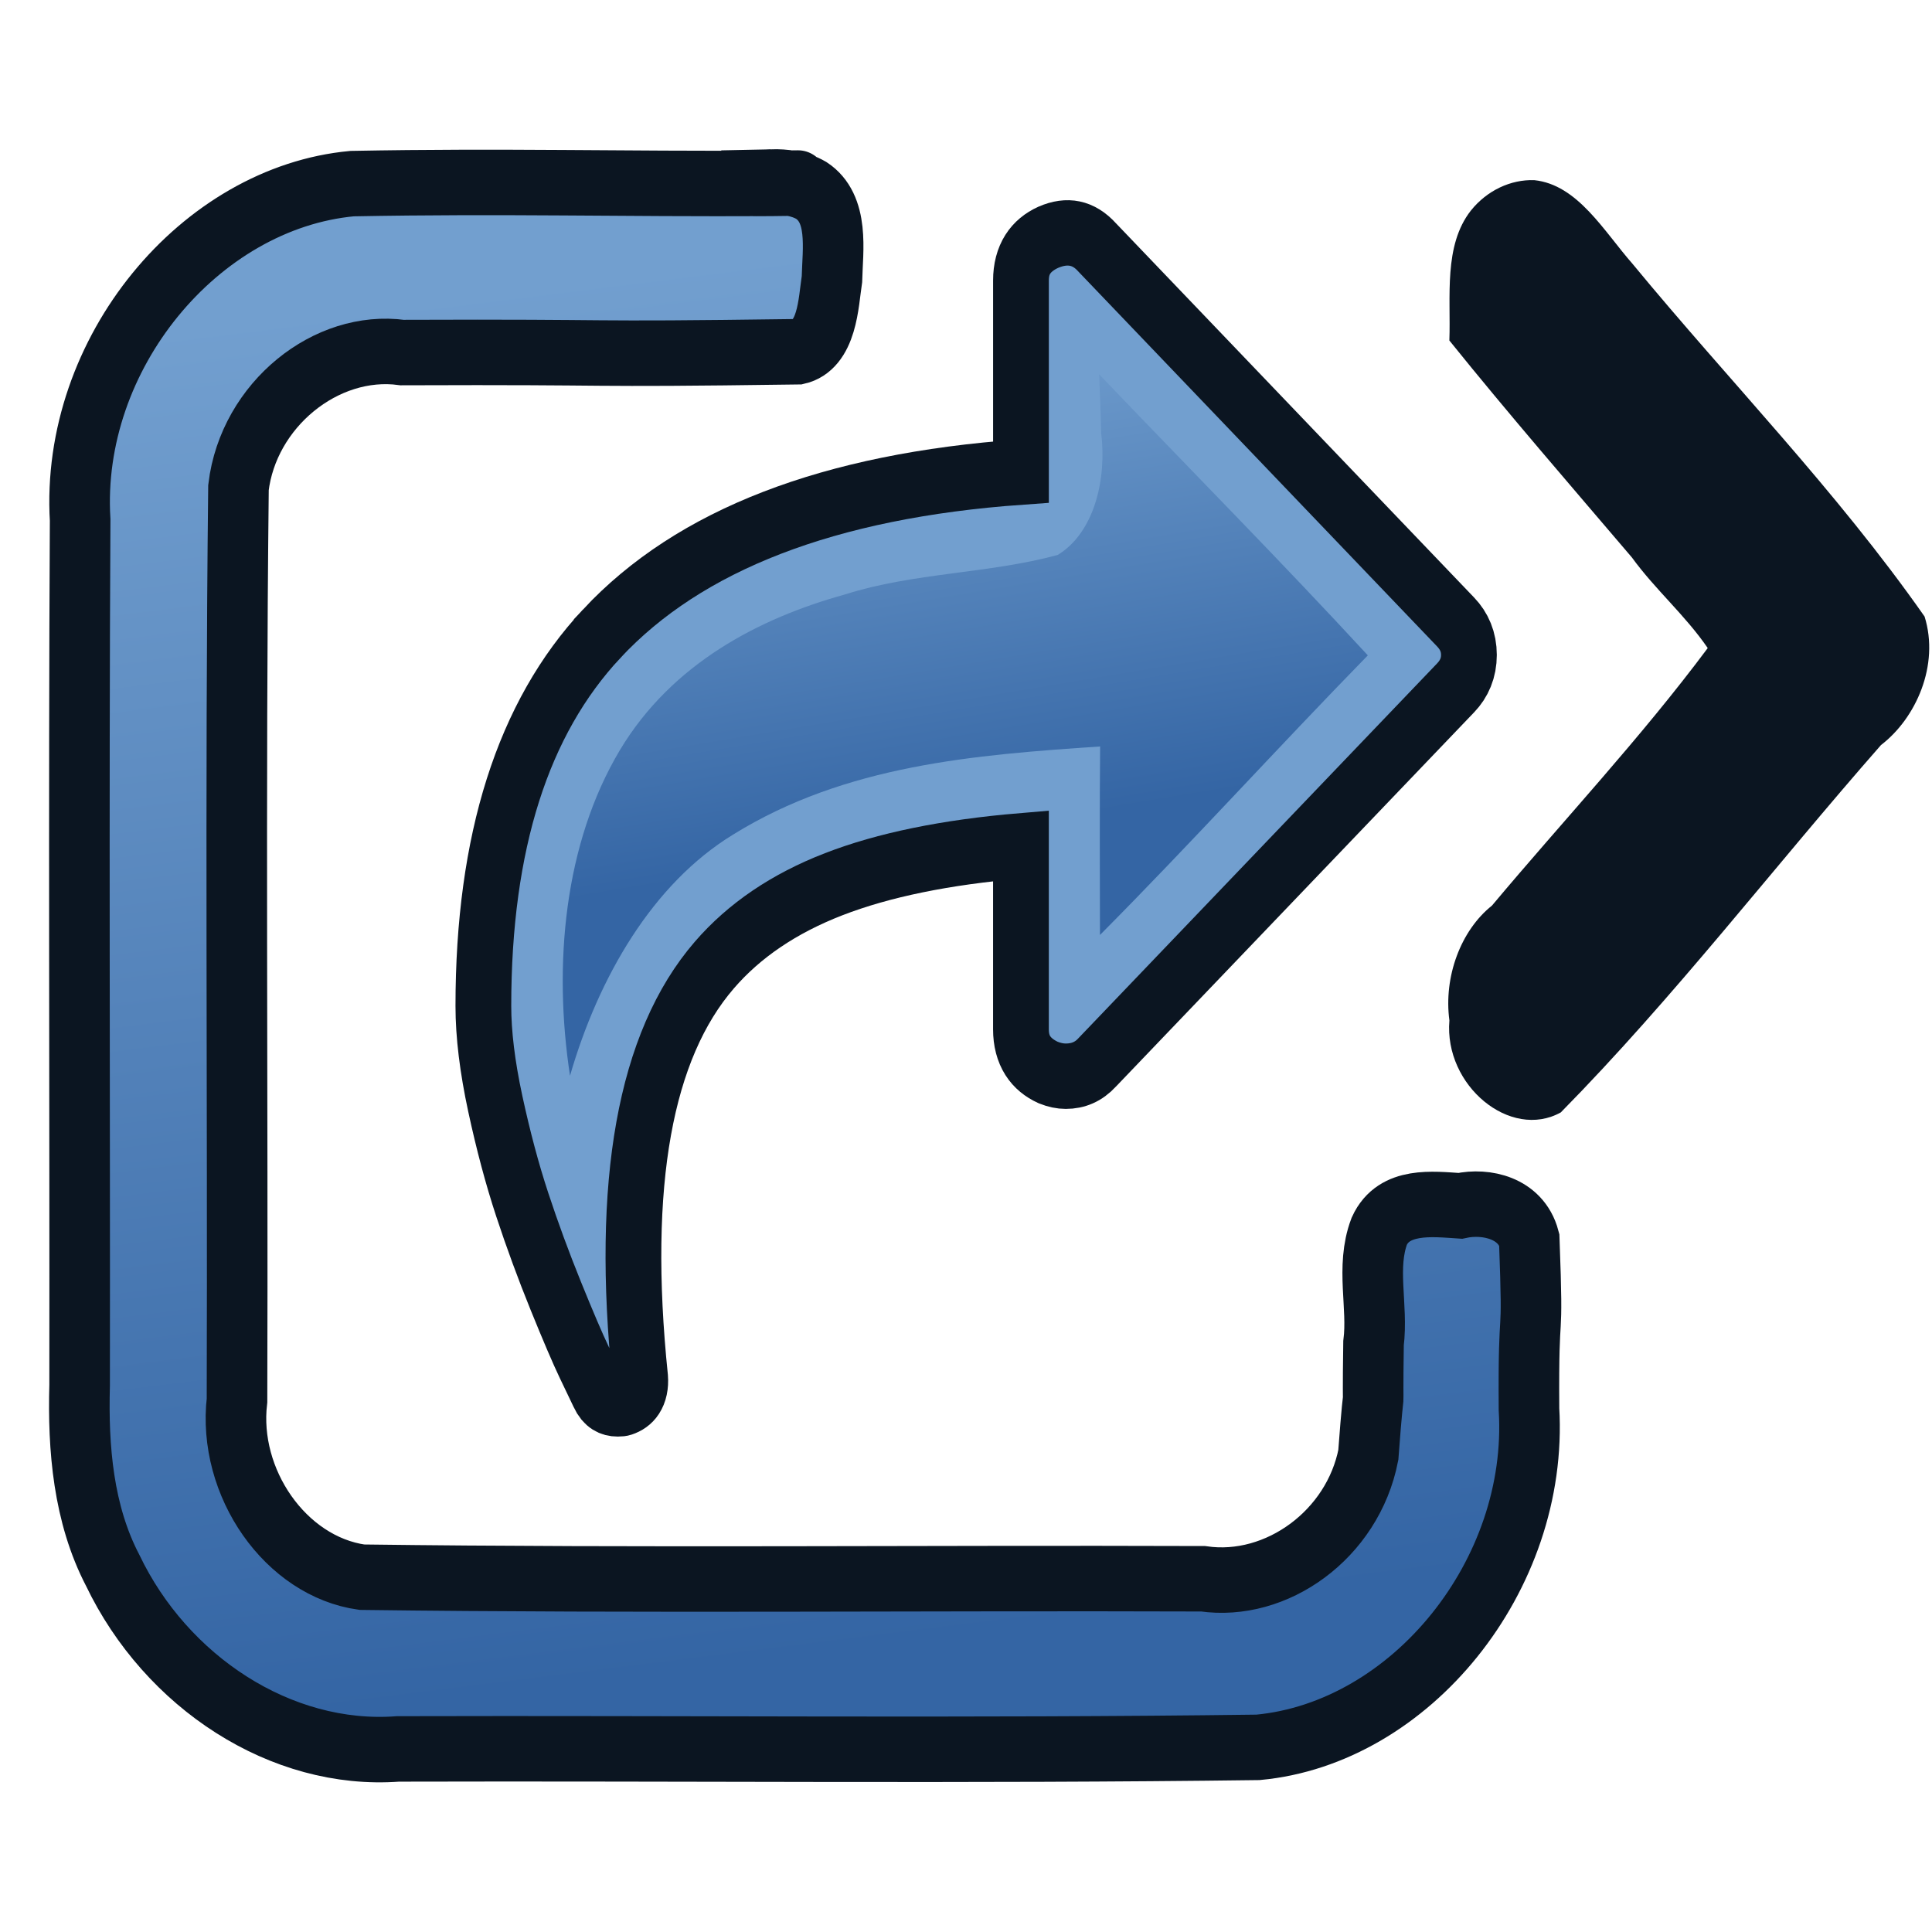
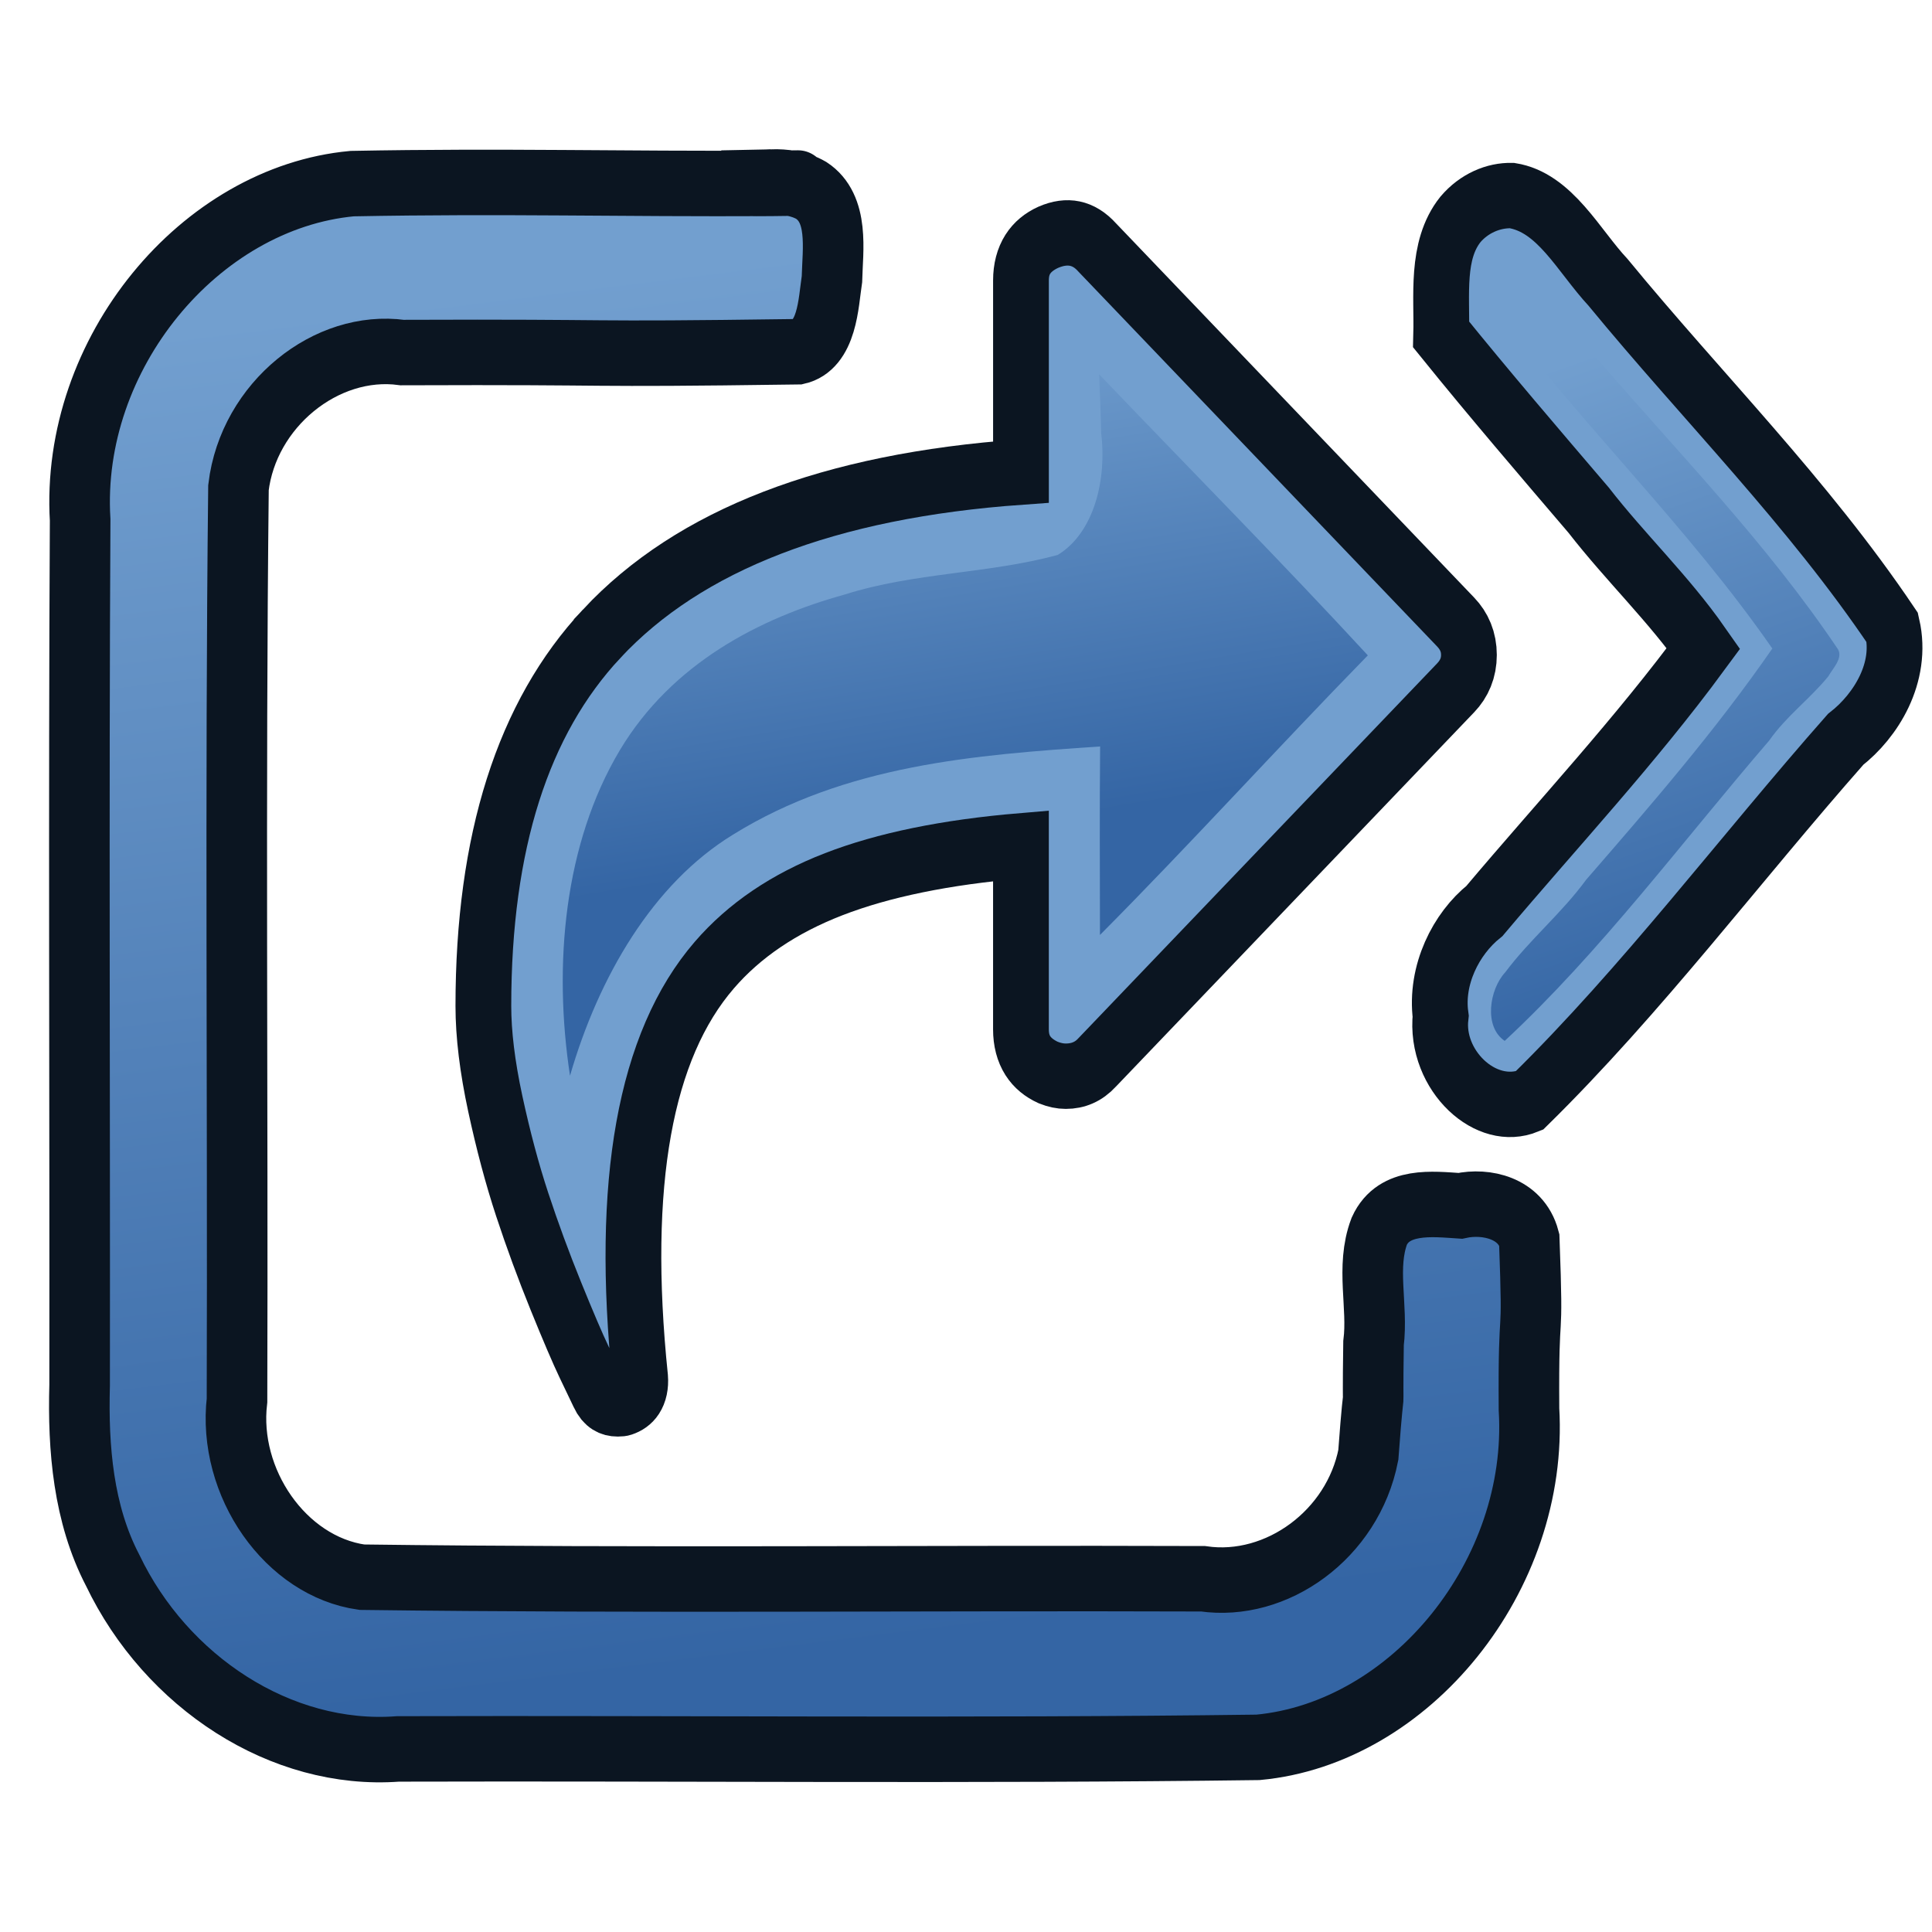
<svg xmlns="http://www.w3.org/2000/svg" xmlns:xlink="http://www.w3.org/1999/xlink" width="64" height="64" viewBox="0 0 64 64" id="svg2" version="1.1">
  <defs id="defs12">
    <linearGradient id="linearGradient3861">
      <stop style="stop-color:#3465a4;stop-opacity:1;" offset="0" id="stop3863" />
      <stop style="stop-color:#729fcf;stop-opacity:1" offset="1" id="stop3865" />
    </linearGradient>
    <linearGradient xlink:href="#linearGradient3861" id="linearGradient4204" x1="220.232" y1="452.432" x2="178.232" y2="89.728" gradientUnits="userSpaceOnUse" />
    <linearGradient xlink:href="#linearGradient3861" id="linearGradient5137" gradientUnits="userSpaceOnUse" gradientTransform="matrix(1.118163,0,0,0.9962572,48.24784,38.25184)" x1="367.271" y1="270.771" x2="398.185" y2="77.25" />
+     <linearGradient xlink:href="#linearGradient3861" id="linearGradient4192" gradientUnits="userSpaceOnUse" gradientTransform="translate(9.800952,0)" x1="108.005" y1="380.417" x2="182.357" y2="135.455" />
  </defs>
  <g id="g4" style="fill:#205493;stroke:#0b1521;stroke-width:17.031;stroke-miterlimit:4;stroke-dasharray:none;stroke-opacity:1" transform="matrix(0.1171293,0,0,0.1265834,3.102156,-2.704854)">
    <path style="fill:url(#linearGradient4204);fill-opacity:1;stroke:#0b1521;stroke-width:17.134;stroke-miterlimit:4;stroke-dasharray:none;stroke-opacity:1" d="m 191.685,68.991 c -25.011,0.825 25.55,0.035 0.255,0.364 -43.364,0.213 -75.476,-0.692 -118.825,0.064 -43.079,3.698 -79.765,44.484 -76.934,88.026 -0.444,75.47 -0.052,150.944 -0.146,226.414 -0.5,16.576 1.051,33.724 9.346,48.45 15.102,29.2 47.575,49.035 80.71,46.744 81.072,-0.212 162.167,0.571 243.225,-0.41 43.225,-3.745 79.425,-45.027 76.624,-88.513 -0.221,-30.916 1.319,-13.51 0.08,-44.361 -2.34,-8.226 -12.14,-10.337 -19.547,-8.836 -7.758,-0.463 -18.746,-1.785 -22.879,6.635 -3.836,9.419 -0.297,19.578 -1.619,29.344 -0.405,25.865 0.594,3.478 -1.473,29.205 -4.38,20.762 -25.866,35.215 -46.756,32.407 -79.289,-0.258 -158.61,0.538 -237.879,-0.411 -21.612,-2.817 -38.071,-24.761 -35.322,-46.283 0.264,-79.622 -0.544,-159.276 0.416,-238.877 2.816,-21.625 24.762,-38.043 46.289,-35.323 66.46,-0.234 45.554,0.636 111.988,-0.216 8.317,-1.766 8.537,-12.683 9.566,-18.996 0.221,-7.775 2.064,-18.411 -5.85,-23.225 -3.444,-1.839 -7.421,-2.284 -11.27,-2.203 z" id="path6" />
  </g>
  <g id="g4268" transform="matrix(-0.07263174,0,0,0.08518106,61.0686,2.142558)">
    <g id="g4224">
      <g id="g4226">
        <path id="path4228" d="M 566.377,221.29 C 526.367,184.693 462.623,163.742 375.148,158.432 l 0,-74.522 c 0,-7.964 -4.152,-13.557 -12.452,-16.783 -8.725,-3.218 -16.175,-1.895 -22.346,3.984 L 176.904,216.742 c -4.046,3.607 -6.065,7.872 -6.065,12.802 0,4.93 2.021,9.194 6.065,12.799 l 163.451,145.63 c 3.838,3.603 8.621,5.405 14.368,5.405 2.553,0 5.212,-0.474 7.979,-1.422 8.3,-3.226 12.455,-8.814 12.455,-16.782 l 0,-71.395 c 34.263,2.466 62.726,7.443 85.401,14.933 22.665,7.491 40.806,17.966 54.429,31.431 31.713,31.287 42.994,84.852 33.842,160.707 -0.42,4.932 2.021,8.155 7.343,9.672 0.638,0.191 1.596,0.283 2.873,0.283 4.256,0 7.232,-1.612 8.939,-4.835 l 6.384,-11.377 c 2.977,-5.311 7.286,-13.893 12.926,-25.744 5.637,-11.856 10.752,-23.705 15.329,-35.558 4.577,-11.848 8.671,-24.932 12.291,-39.249 3.616,-14.322 5.426,-26.978 5.426,-37.973 -0.005,-63.715 -17.99,-111.97 -53.963,-144.778 z" style="fill:#729fcf;fill-opacity:1;stroke:#0b1521;stroke-width:25.427;stroke-miterlimit:4;stroke-dasharray:none;stroke-opacity:1" />
-         <path style="fill:#0b1521;fill-opacity:1" d="M 141.035,44.908 C 121.218,46.672 109.328,64.749 96.14,77.533 51.881,123.308 3.492,165.361 -36.979,214.615 c -6.898,18.902 3.943,39.583 19.884,49.977 48.874,47.448 94.471,98.246 146.039,142.865 22.993,10.876 53.305,-10.43 50.805,-35.762 2.678,-17.031 -5.194,-35.012 -19.418,-44.676 C 127.526,293.643 92.766,262.138 61.923,226.875 72.278,214.011 85.817,204.197 96.513,191.638 124.434,163.687 152.63,135.992 179.763,107.265 179.052,90.306 182.496,70.366 169.937,56.717 162.579,48.89 151.739,44.591 141.035,44.908 Z" id="path4230" />
+         <path style="fill:#729fcf;fill-opacity:1;stroke:#0b1521;stroke-width:25.427;stroke-miterlimit:4;stroke-dasharray:none;stroke-opacity:1" d="m 151.217,50.902 c -19.619,2.667 -30.318,21.41 -43.837,33.764 -43.143,44.782 -91.028,85.34 -129.639,134.259 -4.661,17.424 7.342,34.191 21.302,43.463 C 47.306,309.018 91.814,359.732 143.301,402.85 c 19.913,7.018 43.187,-11.917 40.443,-32.846 2.47,-15.921 -6.908,-31.976 -19.984,-40.891 C 130.288,295.25 94.987,263.101 63.854,227 c 15.896,-19.384 35.532,-35.227 52.376,-53.739 22.612,-22.581 45.28,-45.114 67.263,-68.312 -0.462,-15.037 2.518,-32.674 -8.758,-44.752 -6.117,-6.157 -14.872,-9.482 -23.518,-9.295 z" id="path4230" />
        <path style="fill:url(#linearGradient5137);fill-opacity:1;stroke:none;stroke-width:34.753;stroke-miterlimit:4;stroke-dasharray:none;stroke-opacity:1" d="m 335.959,123.557 c -39.688,35.361 -79.968,70.07 -119.008,106.158 41.079,35.848 80.783,73.232 122.168,108.736 0.038,-24.436 0.185,-48.873 -0.068,-73.309 56.908,3.267 116.132,7.117 167.453,34.302 36.601,19.073 61.301,55.366 74.321,93.745 C 588.515,350.194 583.6,302.924 558,266.451 534.271,232.803 494.445,215.234 455.512,206.048 c -31.812,-8.616 -65.105,-7.989 -97.106,-15.381 -16.869,-8.756 -22.419,-29.72 -19.834,-47.465 0.134,-7.549 0.621,-15.195 0.93,-22.797 -1.181,1.05 -2.362,2.1 -3.543,3.15 z" id="path5135" />
+         <path style="fill:url(#linearGradient4192);fill-opacity:1;stroke:none;stroke-width:19.07;stroke-miterlimit:4;stroke-dasharray:none;stroke-opacity:1" d="M 153.666,75.424 C 135.476,83.547 126.865,103.074 111.664,115.014 74.54,151.733 34.912,186.246 2.494,227.387 c -2.297,3.523 2.518,7.531 4.465,10.518 8.485,8.851 19.075,15.372 26.93,24.934 39.749,39.38 76.65,81.927 120.63,116.799 9.642,-5.477 6.986,-20.026 -0.209,-26.636 -11.356,-12.945 -25.673,-22.907 -36.899,-35.997 C 87.998,288.096 58.499,259.109 32.463,227.055 71.119,179.615 118.827,140.715 159.195,94.861 c 1.026,-6.502 1.816,-15.906 -5.074,-19.623 l -0.455,0.186 z" id="path4190" />
      </g>
    </g>
    <g id="g4232" />
    <g id="g4234" />
    <g id="g4236" />
    <g id="g4238" />
    <g id="g4240" />
    <g id="g4242" />
    <g id="g4244" />
    <g id="g4246" />
    <g id="g4248" />
    <g id="g4250" />
    <g id="g4252" />
    <g id="g4254" />
    <g id="g4256" />
    <g id="g4258" />
    <g id="g4260" />
  </g>
</svg>
